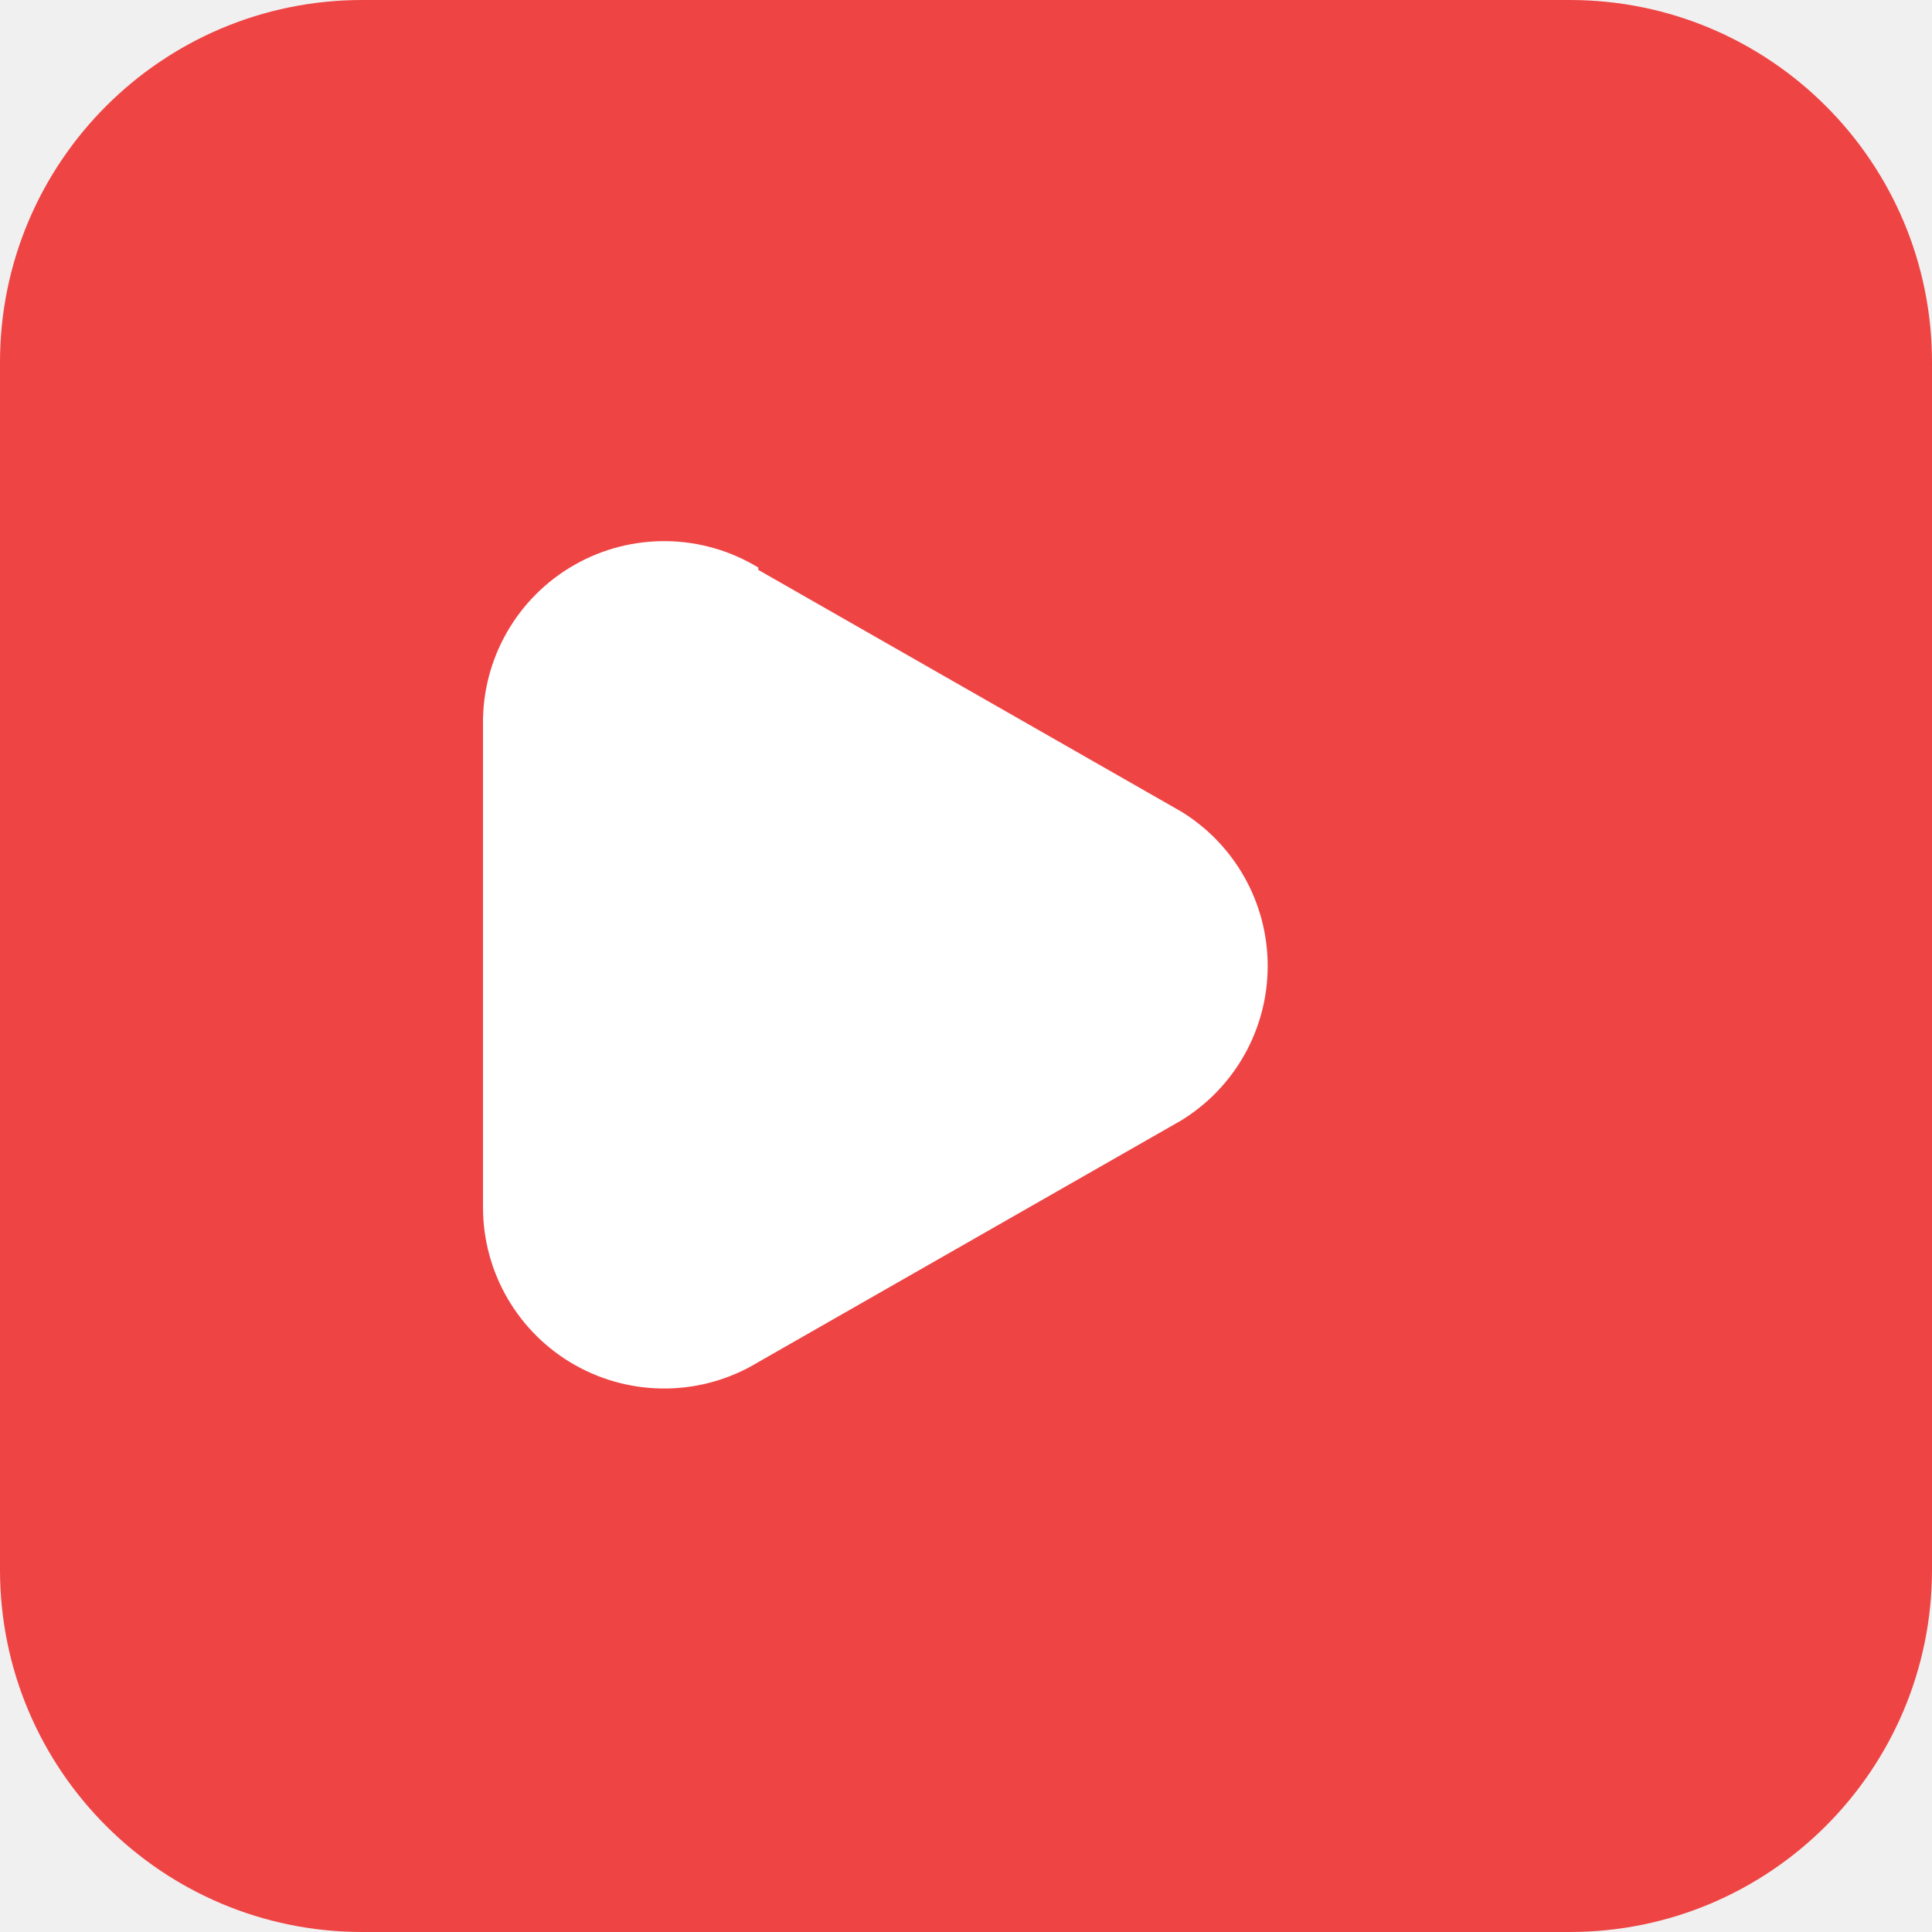
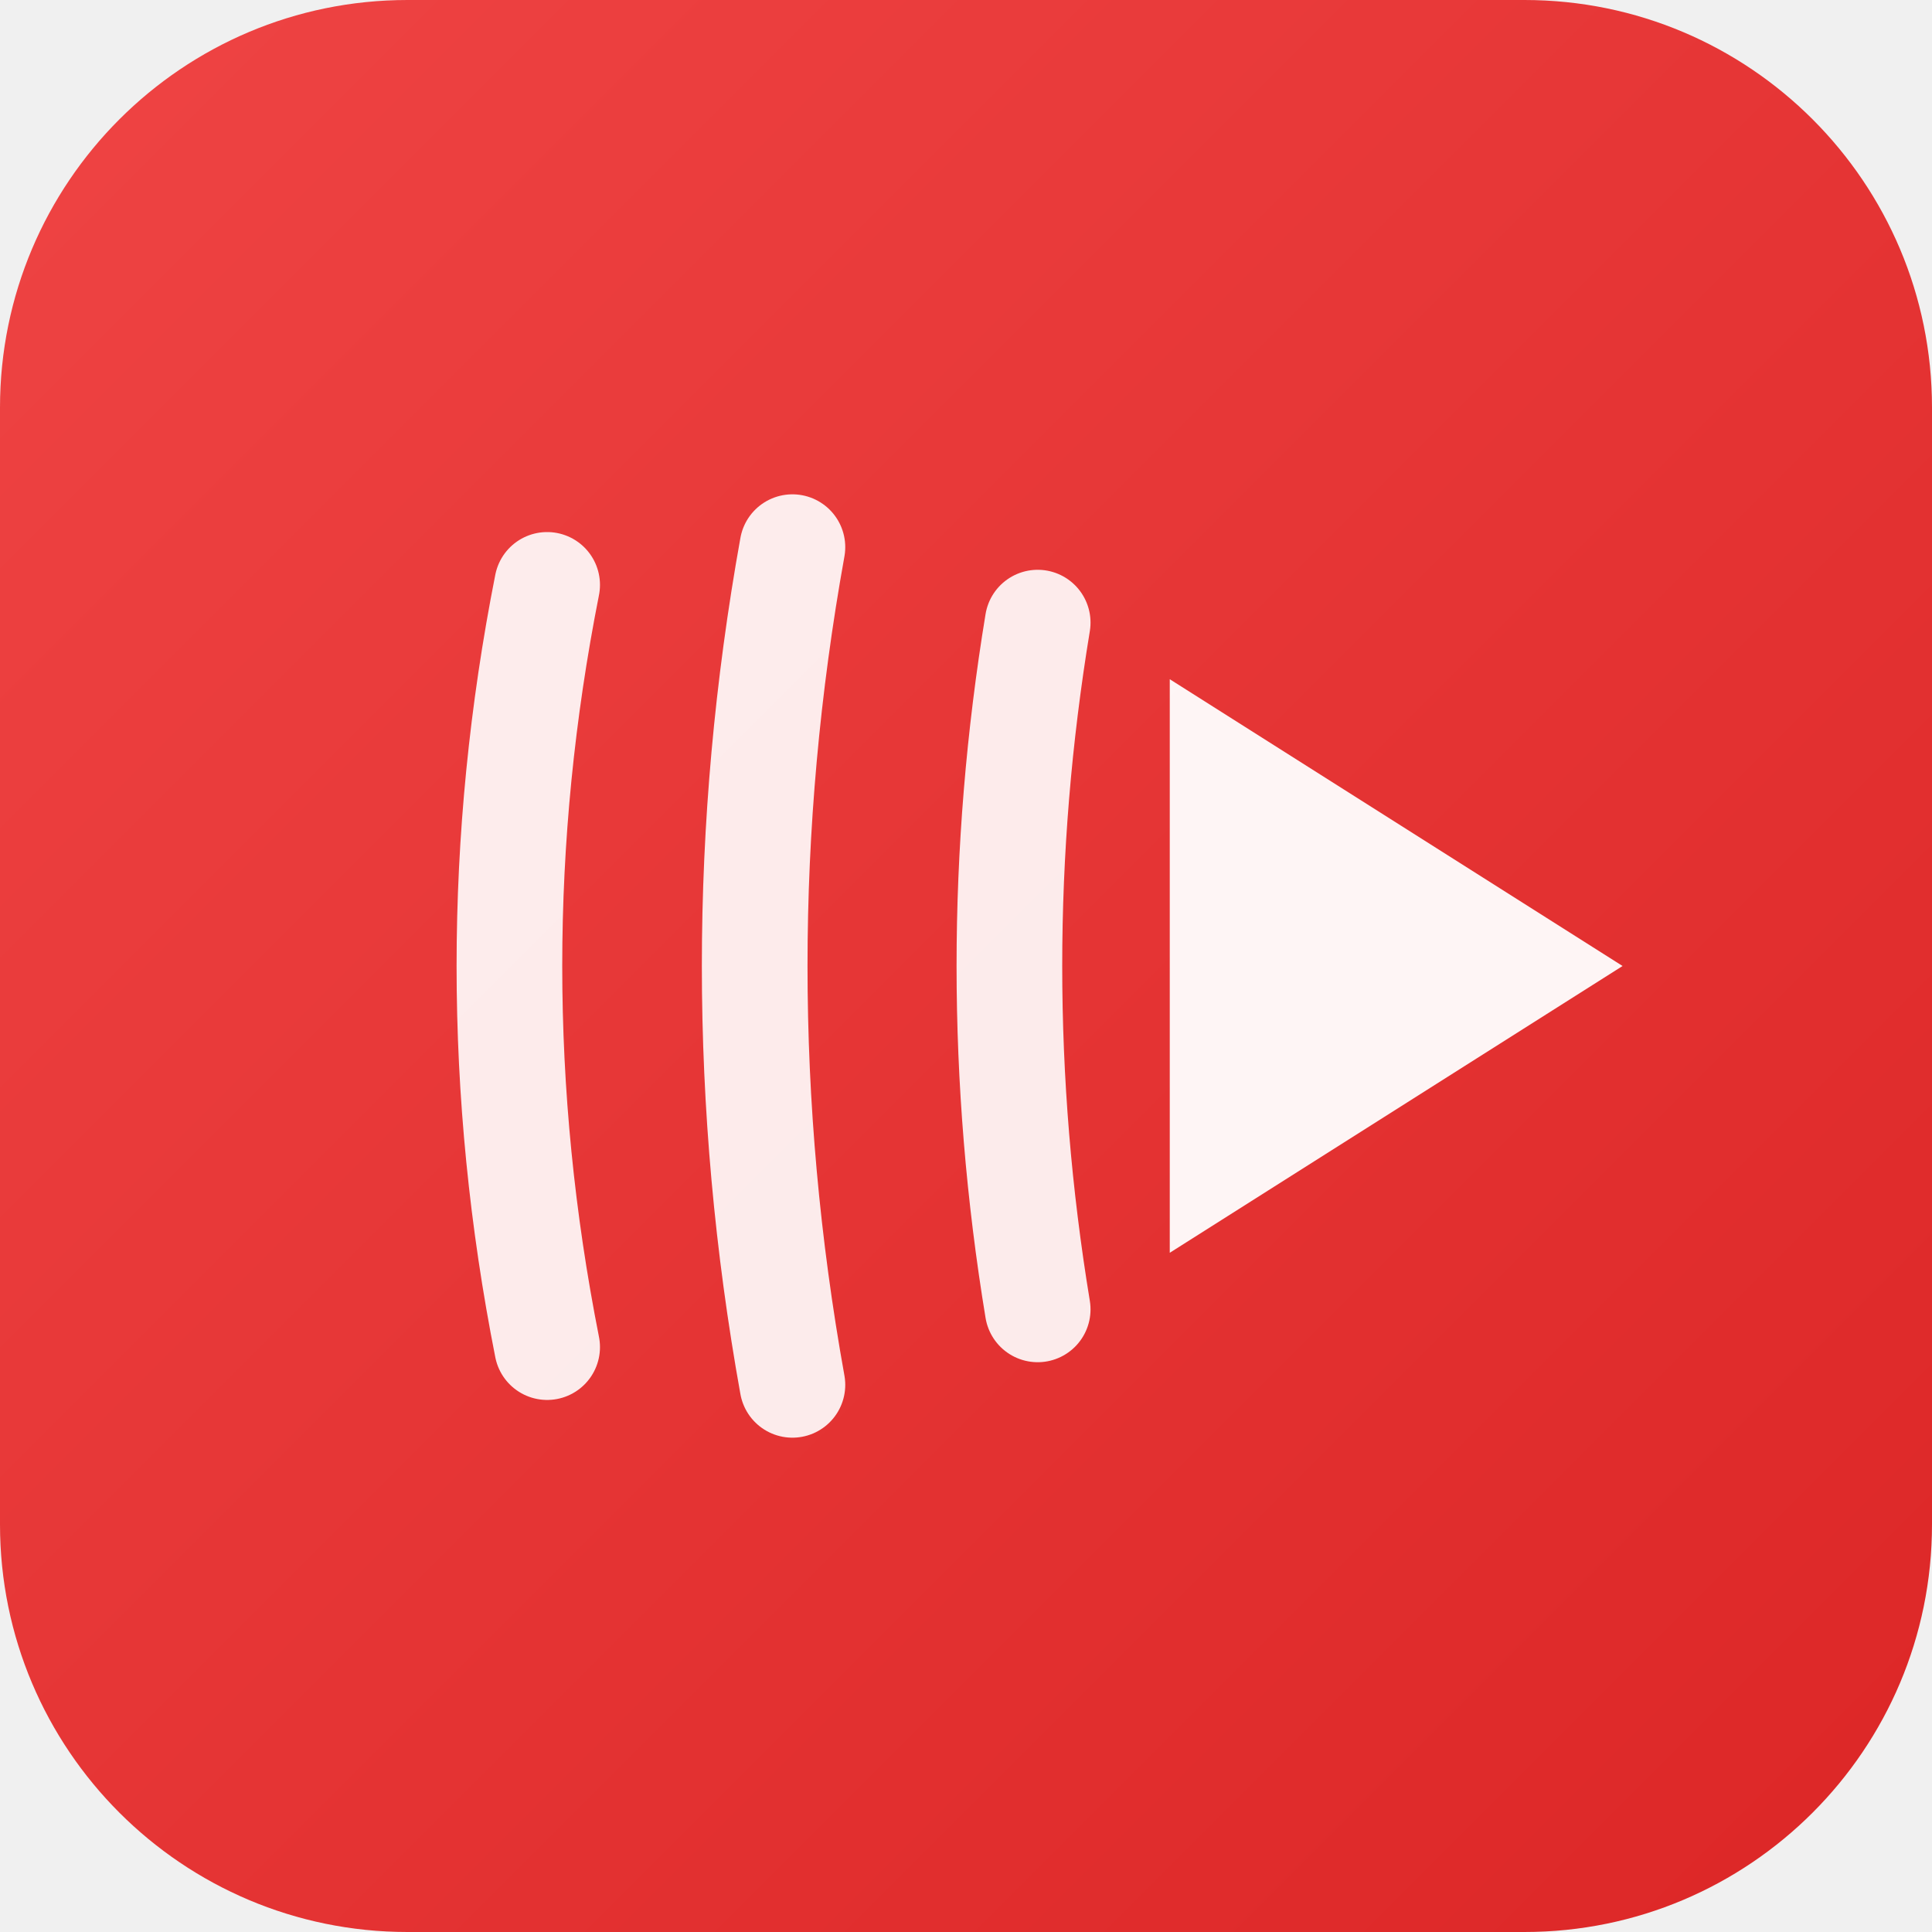
<svg xmlns="http://www.w3.org/2000/svg" width="512" height="512" viewBox="0 0 512 512">
-   <rect width="512" height="512" rx="96" fill="#ef4444" />
-   <path d="M200.96 150.41A48 48 0 0 0 128 192v128a48 48 0 0 0 72.96 40.97l112-64a48 48 0 0 0 0-81.94l-112-64z" fill="white" />
+   <defs>
+     <linearGradient id="bg" x1="0" y1="0" x2="1" y2="1">
+       <stop offset="0%" stop-color="#EF4444" />
+       <stop offset="100%" stop-color="#DC2626" />
+     </linearGradient>
+     <linearGradient id="stripe1" x1="0" y1="0" x2="0" y2="1">
+       <stop offset="0%" stop-color="#FFFFFF" stop-opacity="0.9" />
+       <stop offset="100%" stop-color="#FFFFFF" stop-opacity="0.6" />
+     </linearGradient>
+   </defs>
+   <rect width="512" height="512" rx="108" fill="url(#bg)" />
+   <g fill="none" stroke="white" stroke-width="28" stroke-linecap="round" opacity="0.9">
+     <path d="M145 155 Q125 256 145 357" />
+     <path d="M210 145 Q190 256 210 367" />
+     <path d="M275 165 Q260 256 275 347" />
+   </g>
+   <path d="M310 180 L310 332 L430 256 Z" fill="white" opacity="0.95" />
</svg>
